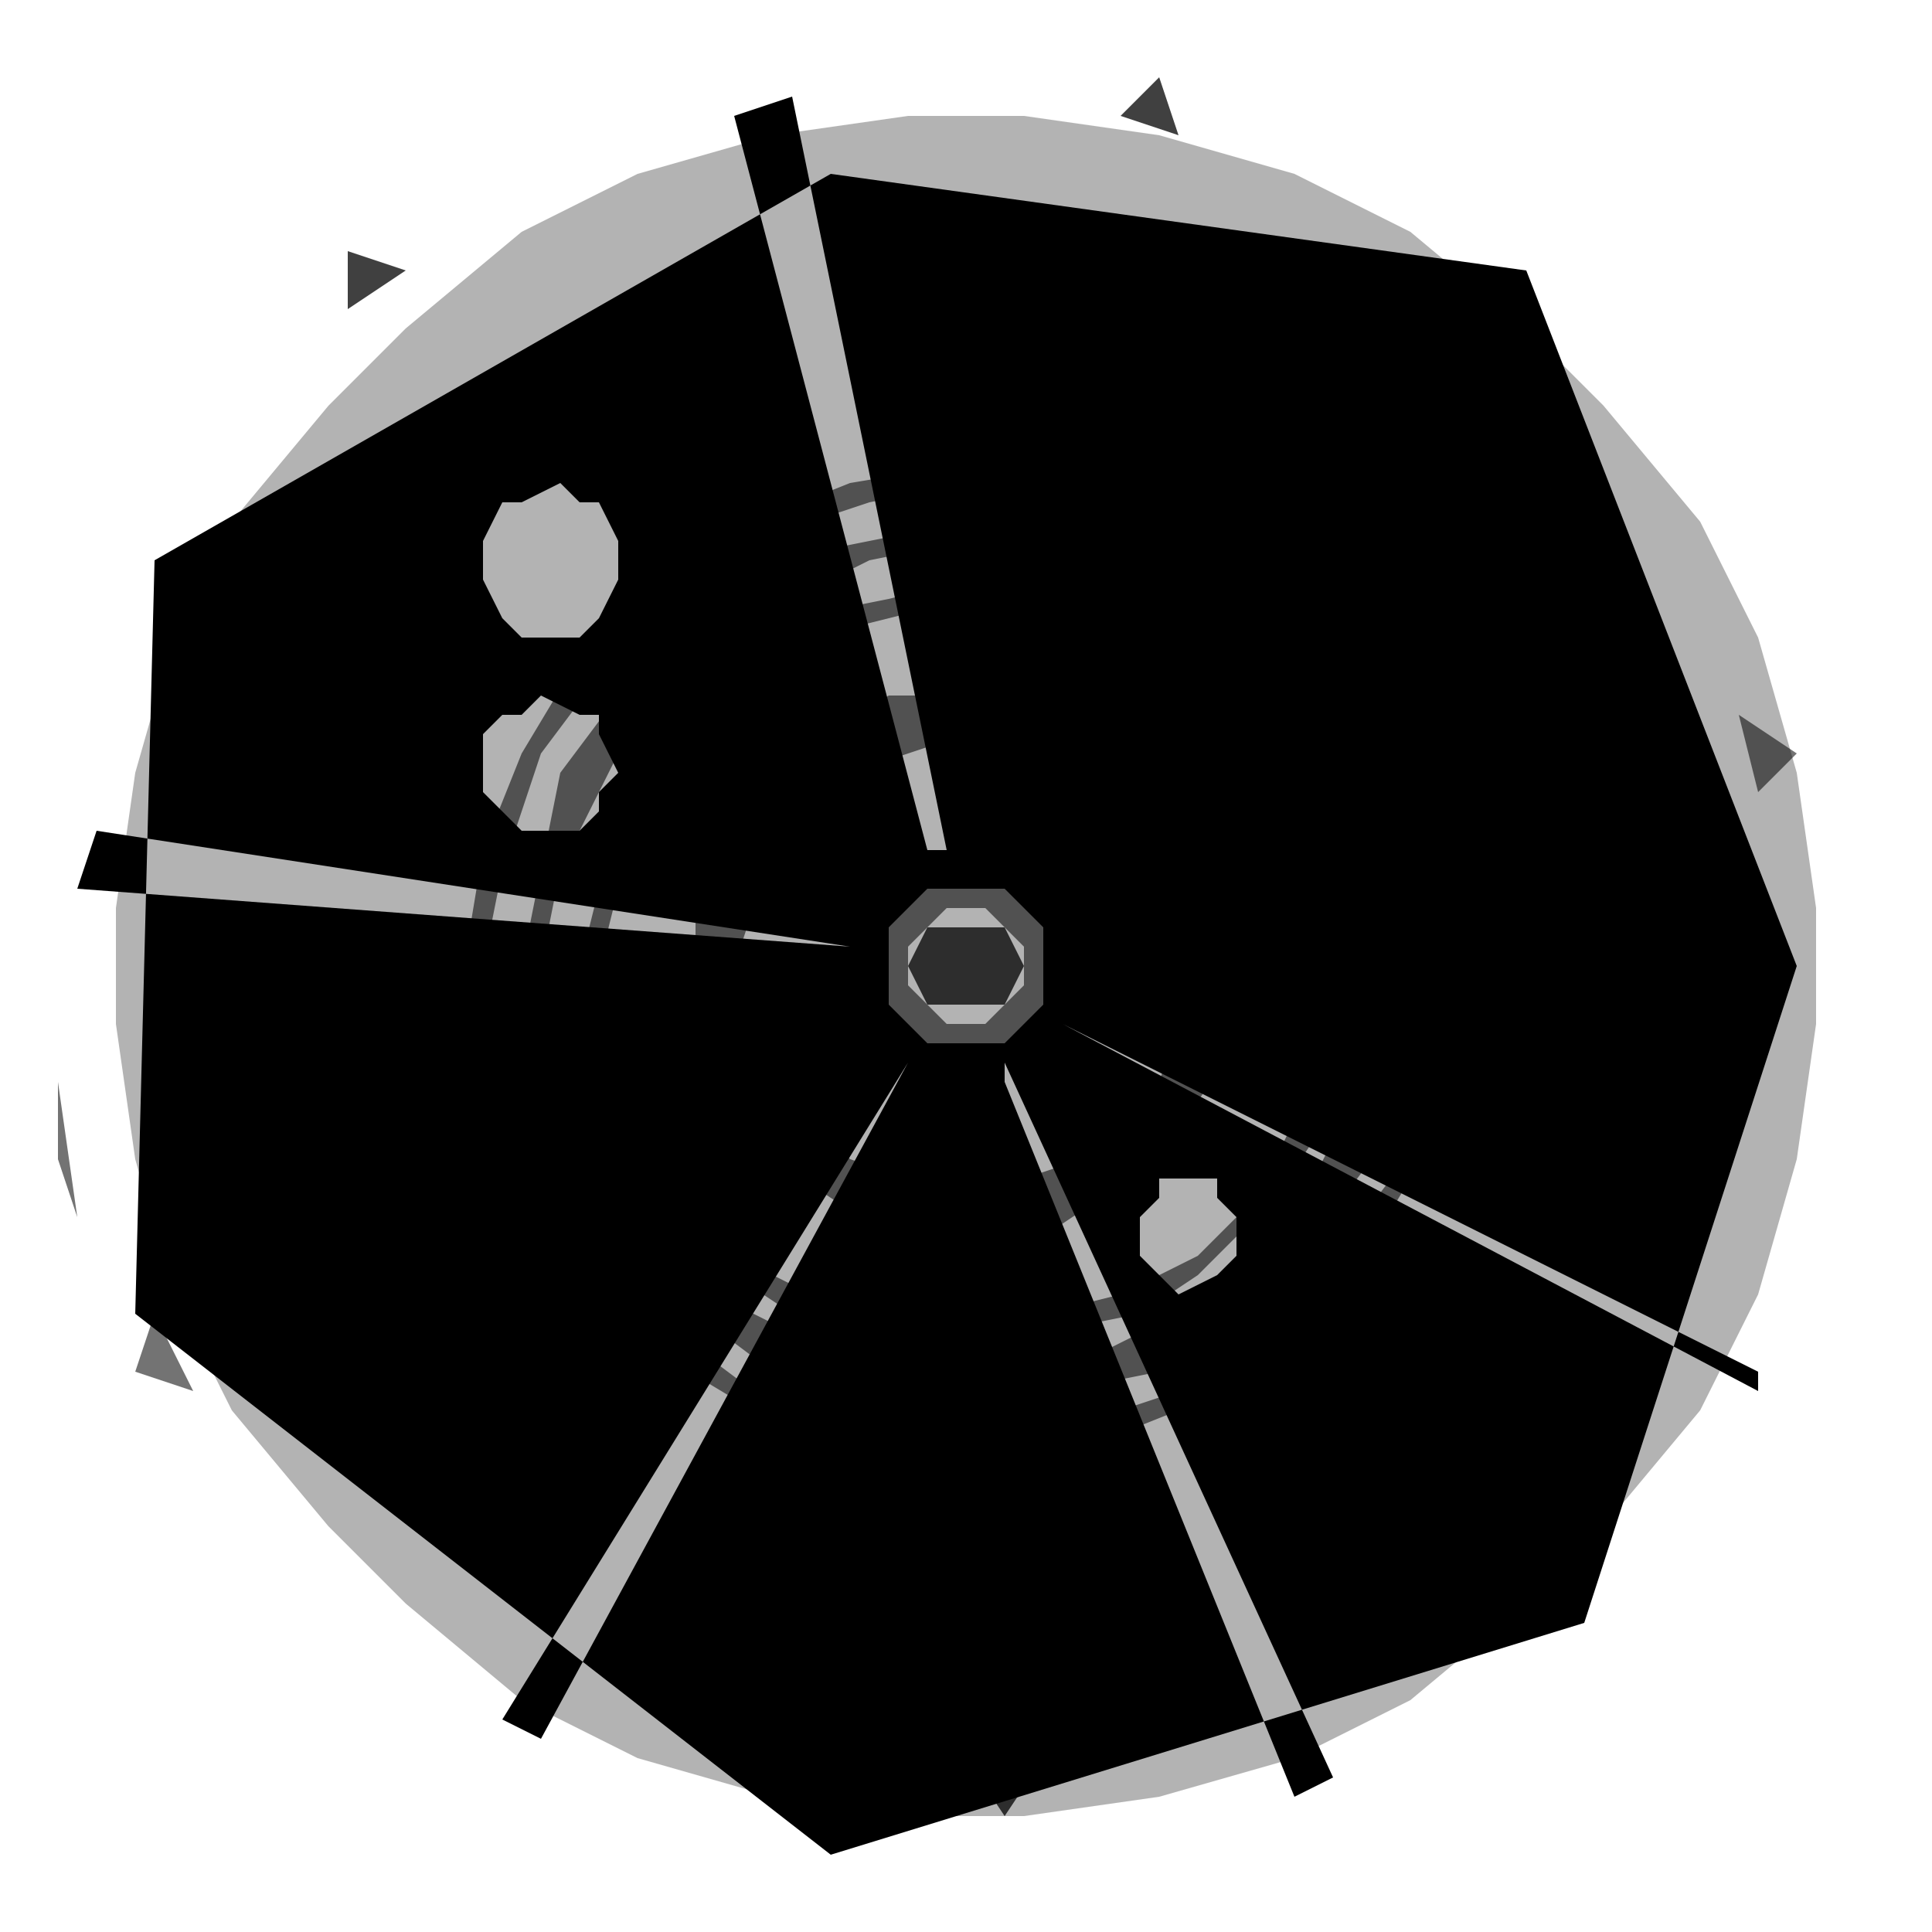
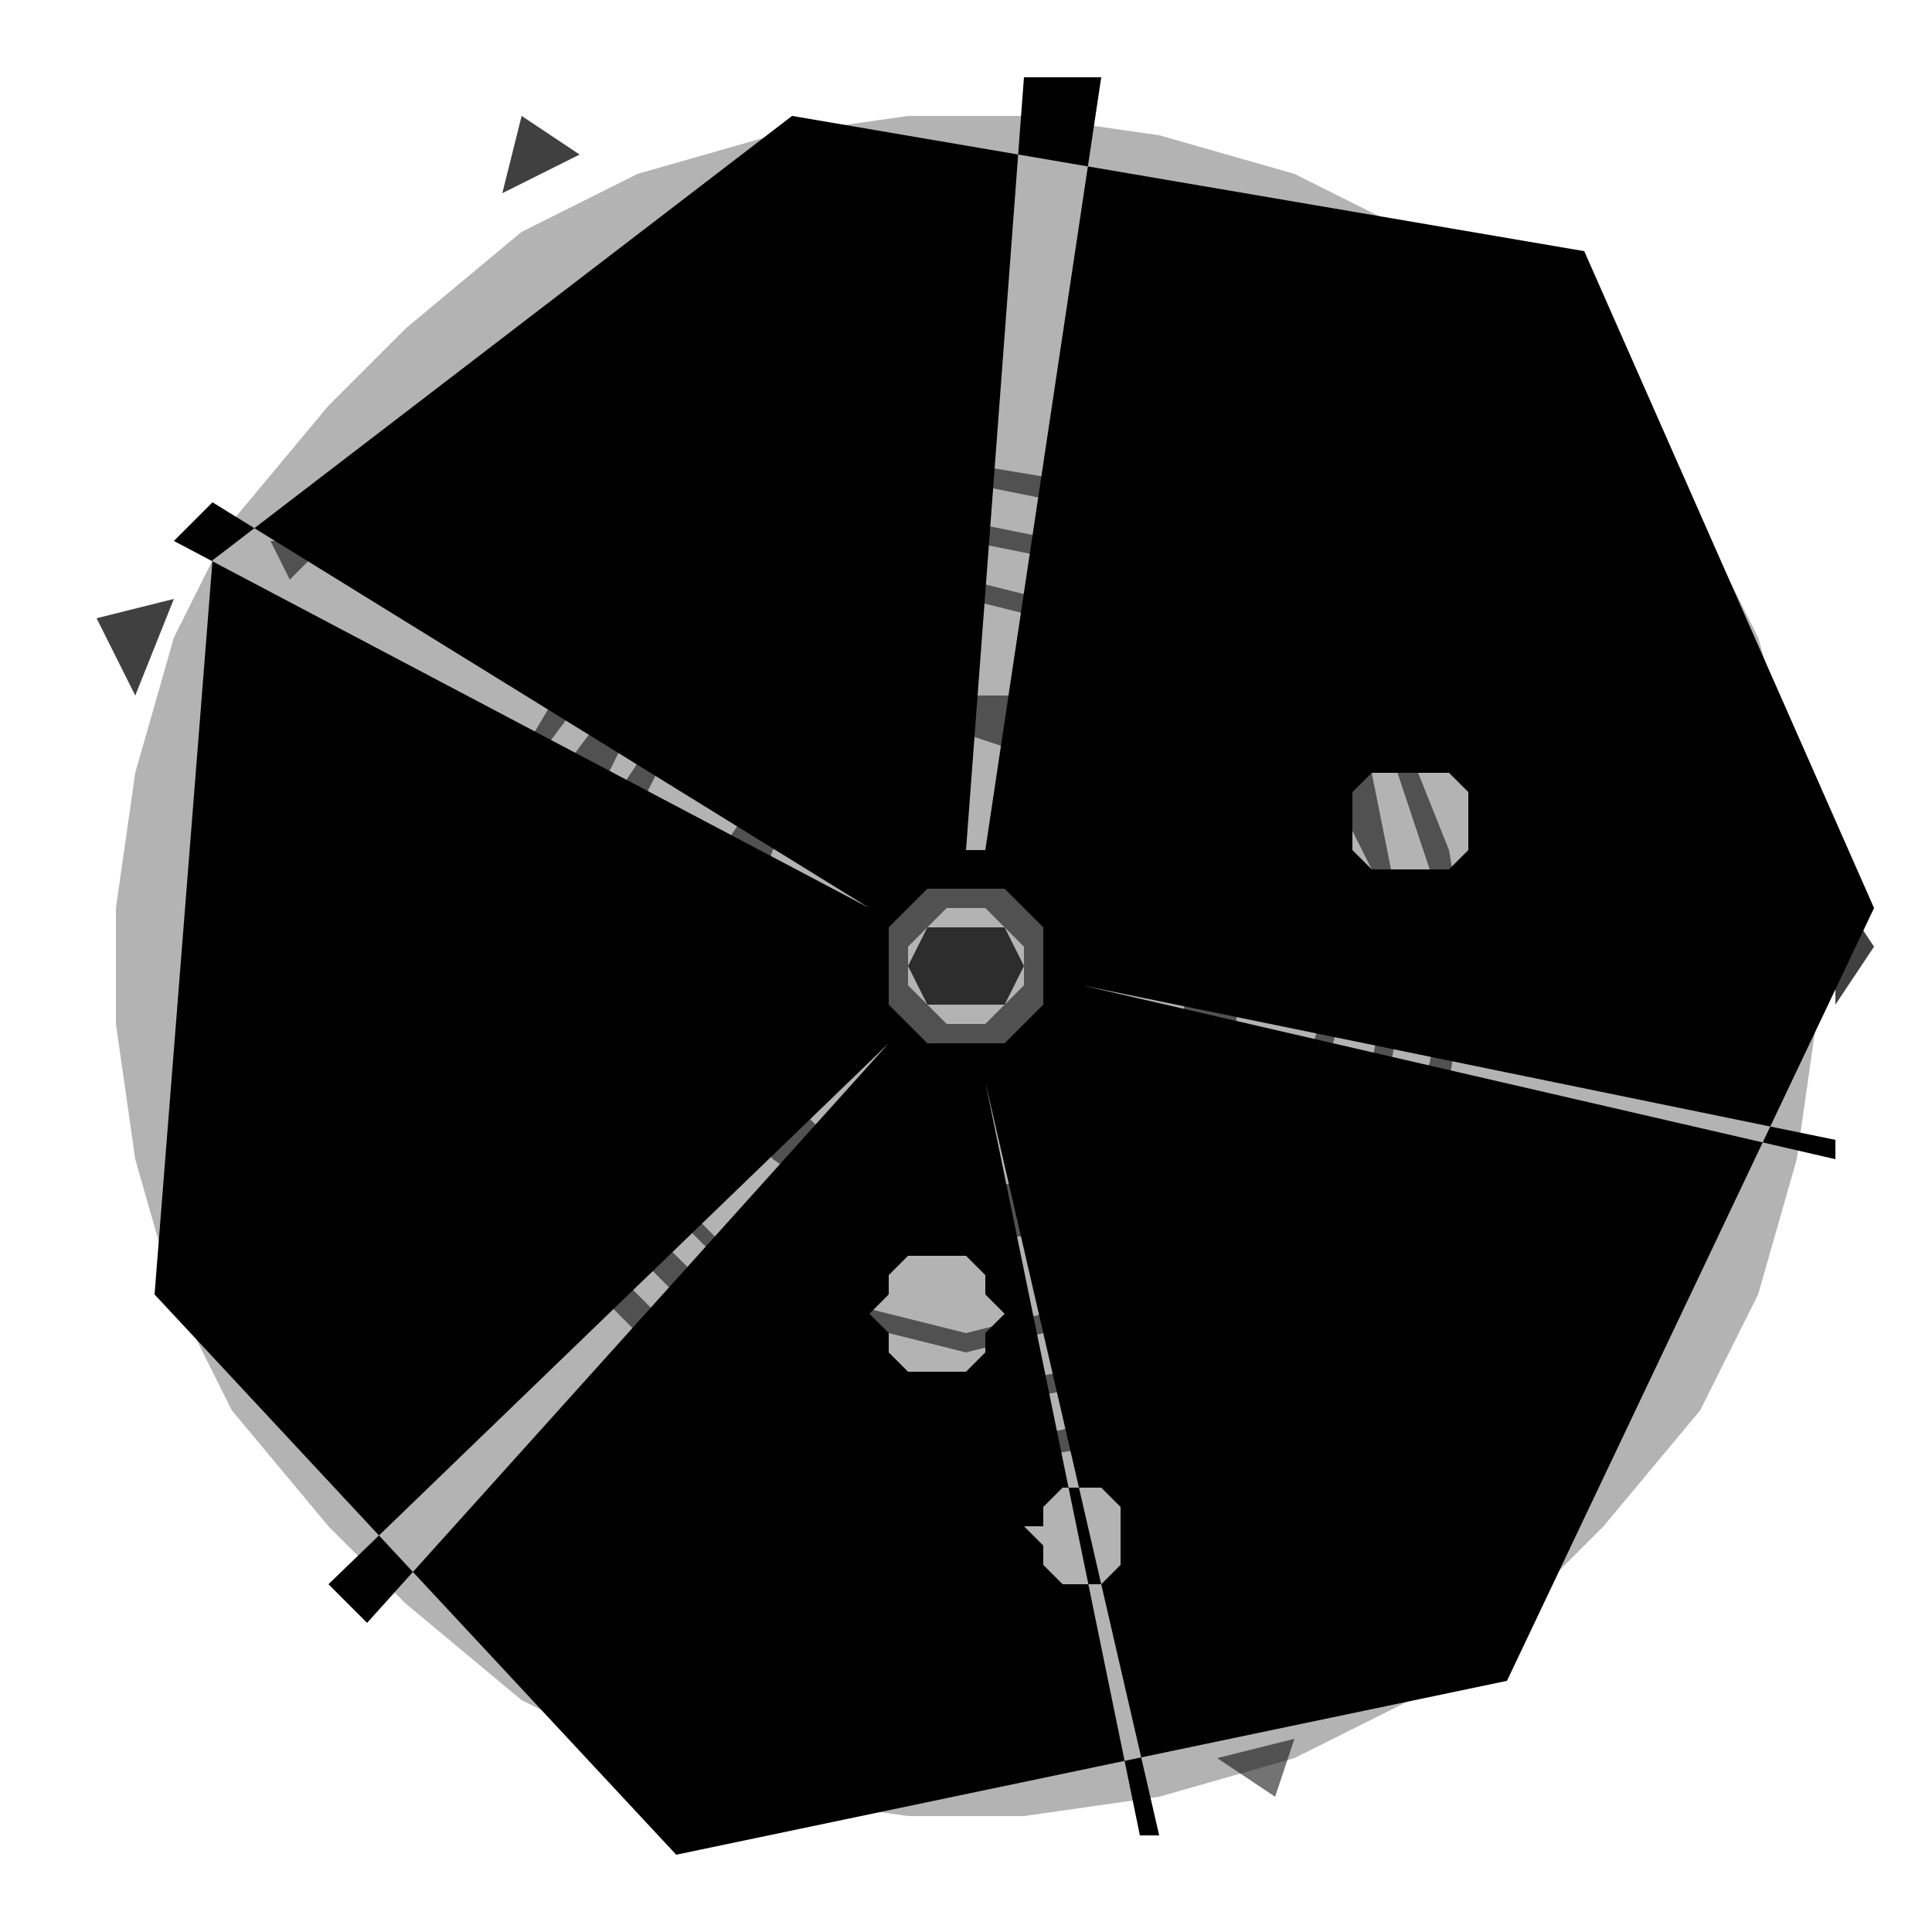
<svg xmlns="http://www.w3.org/2000/svg" viewBox="0 0 100 100" role="img" aria-label="@playform/hook-dsh-search-suggester - spike-star">
  <style>
		@media (prefers-reduced-motion: no-preference) {
			.hook-dsh-search-suggester-scene * { transform-box: view-box; transform-origin: 50% 50%; }
- 		.hook-dsh-search-suggester-counter { animation: hook-dsh-search-suggester-counter 26s linear -3s infinite; }
+ 		.hook-dsh-search-suggester-counter { animation: hook-dsh-search-suggester-counter 21s linear -1s infinite; }
		@keyframes hook-dsh-search-suggester-counter { to { transform: rotate(-360deg); } }
- 		.hook-dsh-search-suggester-breathe { animation: hook-dsh-search-suggester-breathe 5s ease-in-out -3s infinite; }
+ 		.hook-dsh-search-suggester-breathe { animation: hook-dsh-search-suggester-breathe 7s ease-in-out -1s infinite; }
		@keyframes hook-dsh-search-suggester-breathe { 50% { transform: scale(1.06); opacity: 0.85; } }
- 		.hook-dsh-search-suggester-fire { animation: hook-dsh-search-suggester-fire 2.6s ease-in-out infinite; }
+ 		.hook-dsh-search-suggester-fire { animation: hook-dsh-search-suggester-fire 3.0s ease-in-out infinite; }
		@keyframes hook-dsh-search-suggester-fire { 0%, 100% { opacity: 0.35; } 50% { opacity: 1; } }
- 		.hook-dsh-search-suggester-twinkle { animation: hook-dsh-search-suggester-twinkle 6s ease-in-out -3s infinite; }
+ 		.hook-dsh-search-suggester-twinkle { animation: hook-dsh-search-suggester-twinkle 12s ease-in-out -1s infinite; }
		@keyframes hook-dsh-search-suggester-twinkle { 0%, 100% { transform: scale(0.94); opacity: 0.4; } 50% { transform: scale(1.06); opacity: 1; } }
		}
	</style>
  <defs>
    <path id="hook-dsh-search-suggester-0" d="M91,67 L88,73 L83,79 L79,83 L73,88 L67,91 L60,93 L53,94 L47,94 L40,93 L33,91 L27,88 L21,83 L17,79 L12,73 L9,67 L7,60 L6,53 L6,47 L7,40 L9,33 L12,27 L17,21 L21,17 L27,12 L33,9 L40,7 L47,6 L53,6 L60,7 L67,9 L73,12 L79,17 L83,21 L88,27 L91,33 L93,40 L94,47 L94,53 L93,60 Z" />
-     <path id="hook-dsh-search-suggester-1" d="M49,16 L49,18 L47,19 L45,18 L45,16 L45,14 L47,14 L49,14 Z" />
-     <path id="hook-dsh-search-suggester-2" d="M19,42 L19,43 L17,44 L15,43 L15,42 L15,40 L17,39 L19,40 Z" />
-     <path id="hook-dsh-search-suggester-3" d="M93,50 L82,84 L43,96 L7,68 L8,29 L43,9 L79,14 Z M55,53 L91,71 L91,72 L55,53 Z M64,64 L64,65 L63,66 L63,66 L61,67 L60,66 L60,66 L59,65 L59,64 L59,63 L60,62 L60,61 L61,61 L63,61 L63,62 L64,63 Z M52,55 L69,92 L67,93 L52,56 Z M47,55 L28,90 L26,89 L47,55 Z M32,40 L31,41 L31,42 L30,43 L28,43 L27,43 L26,42 L25,41 L25,40 L25,38 L26,37 L27,37 L28,36 L30,37 L31,37 L31,38 Z M44,49 L4,46 L5,43 L44,49 Z M48,44 L38,6 L41,5 L49,44 Z M32,29 L32,30 L31,32 L30,33 L29,33 L27,33 L26,32 L25,30 L25,29 L25,28 L26,26 L27,26 L29,25 L30,26 L31,26 L32,28 Z M54,50 L54,52 L53,53 L52,54 L50,54 L48,54 L47,53 L46,52 L46,50 L46,48 L47,47 L48,46 L50,46 L52,46 L53,47 L54,48 Z" />
-     <path id="hook-dsh-search-suggester-4" d="M32,78 L32,79 L30,80 L28,79 L28,78 L28,76 L30,75 L32,76 Z" />
-     <path id="hook-dsh-search-suggester-5" d="M32,23 L31,25 L30,25 L28,25 L27,23 L28,21 L30,20 L31,21 Z" />
-     <path id="hook-dsh-search-suggester-6" d="M19,42 L19,43 L17,44 L15,43 L15,42 L15,40 L17,39 L19,40 Z" />
+     <path id="hook-dsh-search-suggester-1" d="M33,78 L32,80 L30,80 L29,80 L28,78 L29,76 L30,75 L32,76 Z" />
+     <path id="hook-dsh-search-suggester-2" d="M55,84 L54,86 L52,86 L51,86 L50,84 L51,82 L52,82 L54,82 Z" />
+     <path id="hook-dsh-search-suggester-3" d="M97,47 L78,87 L35,96 L8,67 L11,29 L41,6 L82,13 Z M56,51 L95,59 L95,60 L56,51 Z M52,68 L51,69 L51,70 L50,71 L48,71 L47,71 L46,70 L46,69 L45,68 L46,67 L46,66 L47,65 L48,65 L50,65 L51,66 L51,67 Z M51,56 L60,95 L59,95 L51,56 Z M46,54 L19,84 L17,82 L46,54 Z M76,43 L76,44 L75,45 L74,45 L73,45 L72,45 L71,45 L70,44 L70,43 L70,41 L71,40 L72,40 L73,40 L74,40 L75,40 L76,41 Z M45,47 L9,28 L11,26 L45,47 Z M50,44 L53,4 L57,4 L51,44 Z M58,79 L58,80 L58,81 L57,82 L56,82 L55,82 L54,81 L54,80 L53,79 L54,79 L54,78 L55,77 L56,77 L57,77 L58,78 L58,79 Z M54,50 L54,52 L53,53 L52,54 L50,54 L48,54 L47,53 L46,52 L46,50 L46,48 L47,47 L48,46 L50,46 L52,46 L53,47 L54,48 Z" />
+     <path id="hook-dsh-search-suggester-4" d="M50,16 L49,18 L48,18 L46,18 L45,16 L46,14 L48,14 L49,14 Z" />
+     <path id="hook-dsh-search-suggester-5" d="M26,71 L25,73 L24,74 L22,73 L21,71 L22,70 L24,69 L25,70 Z" />
+     <path id="hook-dsh-search-suggester-6" d="M18,49 L18,51 L16,51 L14,51 L14,49 L14,47 L16,46 L18,47 Z" />
    <path id="hook-dsh-search-suggester-7" d="M64,50 L64,54 L62,57 L60,60 L57,62 L54,64 L50,64 L46,64 L43,62 L40,60 L38,57 L36,54 L36,50 L36,46 L38,43 L40,40 L43,38 L46,36 L50,36 L54,36 L57,38 L60,40 L62,43 L64,46 Z M62,50 L61,53 L60,56 L58,58 L56,60 L53,61 L50,62 L47,61 L44,60 L42,58 L40,56 L39,53 L38,50 L39,47 L40,44 L42,42 L44,40 L47,39 L50,38 L53,39 L56,40 L58,42 L60,44 L61,47 Z" />
    <path id="hook-dsh-search-suggester-8" d="M55,50 L55,52 L54,54 L52,55 L50,55 L48,55 L46,54 L45,52 L45,50 L45,48 L46,46 L48,45 L50,45 L52,45 L54,46 L55,48 Z M53,50 L53,51 L52,52 L51,53 L50,53 L49,53 L48,52 L47,51 L47,50 L47,49 L48,48 L49,47 L50,47 L51,47 L52,48 L53,49 Z" />
    <path id="hook-dsh-search-suggester-9" d="M75,53 L74,54 L73,54 L73,53 L73,52 L74,52 Z" />
    <path id="hook-dsh-search-suggester-10" d="M92,48 L86,50 L92,52 Z" />
    <path id="hook-dsh-search-suggester-11" d="M70,50 L69,54 L68,59 L66,62 L62,66 L59,68 L54,69 L50,70 L46,69 L41,68 L38,66 L34,62 L32,59 L31,54 L30,50 L31,46 L32,41 L34,38 L38,34 L41,32 L46,31 L50,30 L54,31 L59,32 L62,34 L66,38 L68,41 L69,46 Z M69,50 L68,54 L67,58 L65,62 L62,65 L58,67 L54,68 L50,69 L46,68 L42,67 L38,65 L35,62 L33,58 L32,54 L31,50 L32,46 L33,42 L35,38 L38,35 L42,33 L46,32 L50,31 L54,32 L58,33 L62,35 L65,38 L67,42 L68,46 Z" />
    <path id="hook-dsh-search-suggester-12" d="M73,50 L72,55 L71,60 L68,64 L64,68 L60,71 L55,72 L50,73 L45,72 L40,71 L36,68 L32,64 L29,60 L28,55 L27,50 L28,45 L29,40 L32,36 L36,32 L40,29 L45,28 L50,27 L55,28 L60,29 L64,32 L68,36 L71,40 L72,45 Z M72,50 L71,55 L69,59 L67,63 L63,67 L59,69 L55,71 L50,72 L45,71 L41,69 L37,67 L33,63 L31,59 L29,55 L28,50 L29,45 L31,41 L33,37 L37,33 L41,31 L45,29 L50,28 L55,29 L59,31 L63,33 L67,37 L69,41 L71,45 Z" />
    <path id="hook-dsh-search-suggester-13" d="M76,50 L75,56 L73,61 L70,66 L66,70 L61,73 L56,75 L50,76 L44,75 L39,73 L34,70 L30,66 L27,61 L25,56 L24,50 L25,44 L27,39 L30,34 L34,30 L39,27 L44,25 L50,24 L56,25 L61,27 L66,30 L70,34 L73,39 L75,44 Z M75,50 L74,55 L72,61 L69,65 L65,69 L61,72 L55,74 L50,75 L45,74 L39,72 L35,69 L31,65 L28,61 L26,55 L25,50 L26,45 L28,39 L31,35 L35,31 L39,28 L45,26 L50,25 L55,26 L61,28 L65,31 L69,35 L72,39 L74,45 Z" />
-     <path id="hook-dsh-search-suggester-14" d="M90,37 L93,39 L91,41 Z" />
+     <path id="hook-dsh-search-suggester-14" d="M97,53 L97,55 L97,56 Z" />
    <path id="hook-dsh-search-suggester-15" d="M74,57 L73,58 L73,58 L72,57 L73,56 L73,56 Z" />
-     <path id="hook-dsh-search-suggester-16" d="M58,6 L60,4 L61,7 Z" />
+     <path id="hook-dsh-search-suggester-16" d="M26,10 L27,6 L30,8 Z" />
    <path id="hook-dsh-search-suggester-17" d="M51,74 L51,75 L50,75 L50,74 L50,73 L51,73 Z" />
-     <path id="hook-dsh-search-suggester-18" d="M10,72 L7,71 L8,68 Z" />
+     <path id="hook-dsh-search-suggester-18" d="M67,90 L66,93 L63,91 Z" />
    <path id="hook-dsh-search-suggester-19" d="M28,58 L28,59 L27,59 L27,58 L27,57 L28,57 Z" />
-     <path id="hook-dsh-search-suggester-20" d="M54,91 L52,94 L50,91 Z" />
+     <path id="hook-dsh-search-suggester-20" d="M95,46 L97,49 L95,52 Z" />
    <path id="hook-dsh-search-suggester-21" d="M36,31 L36,32 L35,32 L35,31 L35,30 L36,30 Z" />
-     <path id="hook-dsh-search-suggester-22" d="M4,63 L3,60 L3,56 Z" />
+     <path id="hook-dsh-search-suggester-22" d="M15,30 L14,28 L17,28 Z" />
    <path id="hook-dsh-search-suggester-23" d="M65,30 L64,31 L63,31 L63,30 L63,30 L64,30 Z" />
-     <path id="hook-dsh-search-suggester-24" d="M18,16 L18,13 L21,14 Z" />
+     <path id="hook-dsh-search-suggester-24" d="M7,36 L5,32 L9,31 Z" />
    <path id="hook-dsh-search-suggester-25" d="M53,50 L52,52 L51,52 L49,52 L48,52 L47,50 L48,48 L49,48 L51,48 L52,48 Z" />
  </defs>
  <g class="hook-dsh-search-suggester-scene">
    <g fill="currentColor" fill-opacity="0.3" fill-rule="evenodd">
      <use class="hook-dsh-search-suggester-breathe" href="#hook-dsh-search-suggester-0" />
    </g>
    <g fill="currentColor" fill-opacity="0.55" fill-rule="evenodd">
-       <use class="hook-dsh-search-suggester-fire" style="animation-delay:-3.00s" href="#hook-dsh-search-suggester-1" />
-       <use class="hook-dsh-search-suggester-fire" style="animation-delay:-3.18s" href="#hook-dsh-search-suggester-2" />
+       <use class="hook-dsh-search-suggester-fire" style="animation-delay:-1.00s" href="#hook-dsh-search-suggester-1" />
+       <use class="hook-dsh-search-suggester-fire" style="animation-delay:-1.18s" href="#hook-dsh-search-suggester-2" />
    </g>
    <g fill="currentColor" fill-opacity="1" fill-rule="evenodd">
      <use href="#hook-dsh-search-suggester-3" />
    </g>
    <g fill="currentColor" fill-opacity="0.55" fill-rule="evenodd">
-       <use class="hook-dsh-search-suggester-fire" style="animation-delay:-3.36s" href="#hook-dsh-search-suggester-4" />
-       <use class="hook-dsh-search-suggester-fire" style="animation-delay:-3.54s" href="#hook-dsh-search-suggester-5" />
-       <use class="hook-dsh-search-suggester-fire" style="animation-delay:-3.72s" href="#hook-dsh-search-suggester-6" />
+       <use class="hook-dsh-search-suggester-fire" style="animation-delay:-1.36s" href="#hook-dsh-search-suggester-4" />
+       <use class="hook-dsh-search-suggester-fire" style="animation-delay:-1.54s" href="#hook-dsh-search-suggester-5" />
+       <use class="hook-dsh-search-suggester-fire" style="animation-delay:-1.72s" href="#hook-dsh-search-suggester-6" />
      <use class="hook-dsh-search-suggester-breathe" href="#hook-dsh-search-suggester-7" />
      <use class="hook-dsh-search-suggester-breathe" href="#hook-dsh-search-suggester-8" />
      <use class="hook-dsh-search-suggester-counter" href="#hook-dsh-search-suggester-9" />
    </g>
    <g fill="currentColor" fill-opacity="0.75" fill-rule="evenodd">
-       <use class="hook-dsh-search-suggester-fire" style="animation-delay:-3.90s" href="#hook-dsh-search-suggester-10" />
+       <use class="hook-dsh-search-suggester-fire" style="animation-delay:-1.90s" href="#hook-dsh-search-suggester-10" />
    </g>
    <g fill="currentColor" fill-opacity="0.55" fill-rule="evenodd">
      <use class="hook-dsh-search-suggester-breathe" href="#hook-dsh-search-suggester-11" />
      <use class="hook-dsh-search-suggester-breathe" href="#hook-dsh-search-suggester-12" />
      <use class="hook-dsh-search-suggester-breathe" href="#hook-dsh-search-suggester-13" />
      <use class="hook-dsh-search-suggester-twinkle" href="#hook-dsh-search-suggester-14" />
      <use class="hook-dsh-search-suggester-counter" href="#hook-dsh-search-suggester-15" />
    </g>
    <g fill="currentColor" fill-opacity="0.75" fill-rule="evenodd">
      <use class="hook-dsh-search-suggester-twinkle" href="#hook-dsh-search-suggester-16" />
    </g>
    <g fill="currentColor" fill-opacity="0.55" fill-rule="evenodd">
      <use class="hook-dsh-search-suggester-counter" href="#hook-dsh-search-suggester-17" />
      <use class="hook-dsh-search-suggester-twinkle" href="#hook-dsh-search-suggester-18" />
      <use class="hook-dsh-search-suggester-counter" href="#hook-dsh-search-suggester-19" />
    </g>
    <g fill="currentColor" fill-opacity="0.75" fill-rule="evenodd">
      <use class="hook-dsh-search-suggester-twinkle" href="#hook-dsh-search-suggester-20" />
    </g>
    <g fill="currentColor" fill-opacity="0.55" fill-rule="evenodd">
      <use class="hook-dsh-search-suggester-counter" href="#hook-dsh-search-suggester-21" />
      <use class="hook-dsh-search-suggester-twinkle" href="#hook-dsh-search-suggester-22" />
      <use class="hook-dsh-search-suggester-counter" href="#hook-dsh-search-suggester-23" />
    </g>
    <g fill="currentColor" fill-opacity="0.75" fill-rule="evenodd">
      <use class="hook-dsh-search-suggester-twinkle" href="#hook-dsh-search-suggester-24" />
      <use class="hook-dsh-search-suggester-breathe" href="#hook-dsh-search-suggester-25" />
    </g>
  </g>
</svg>
